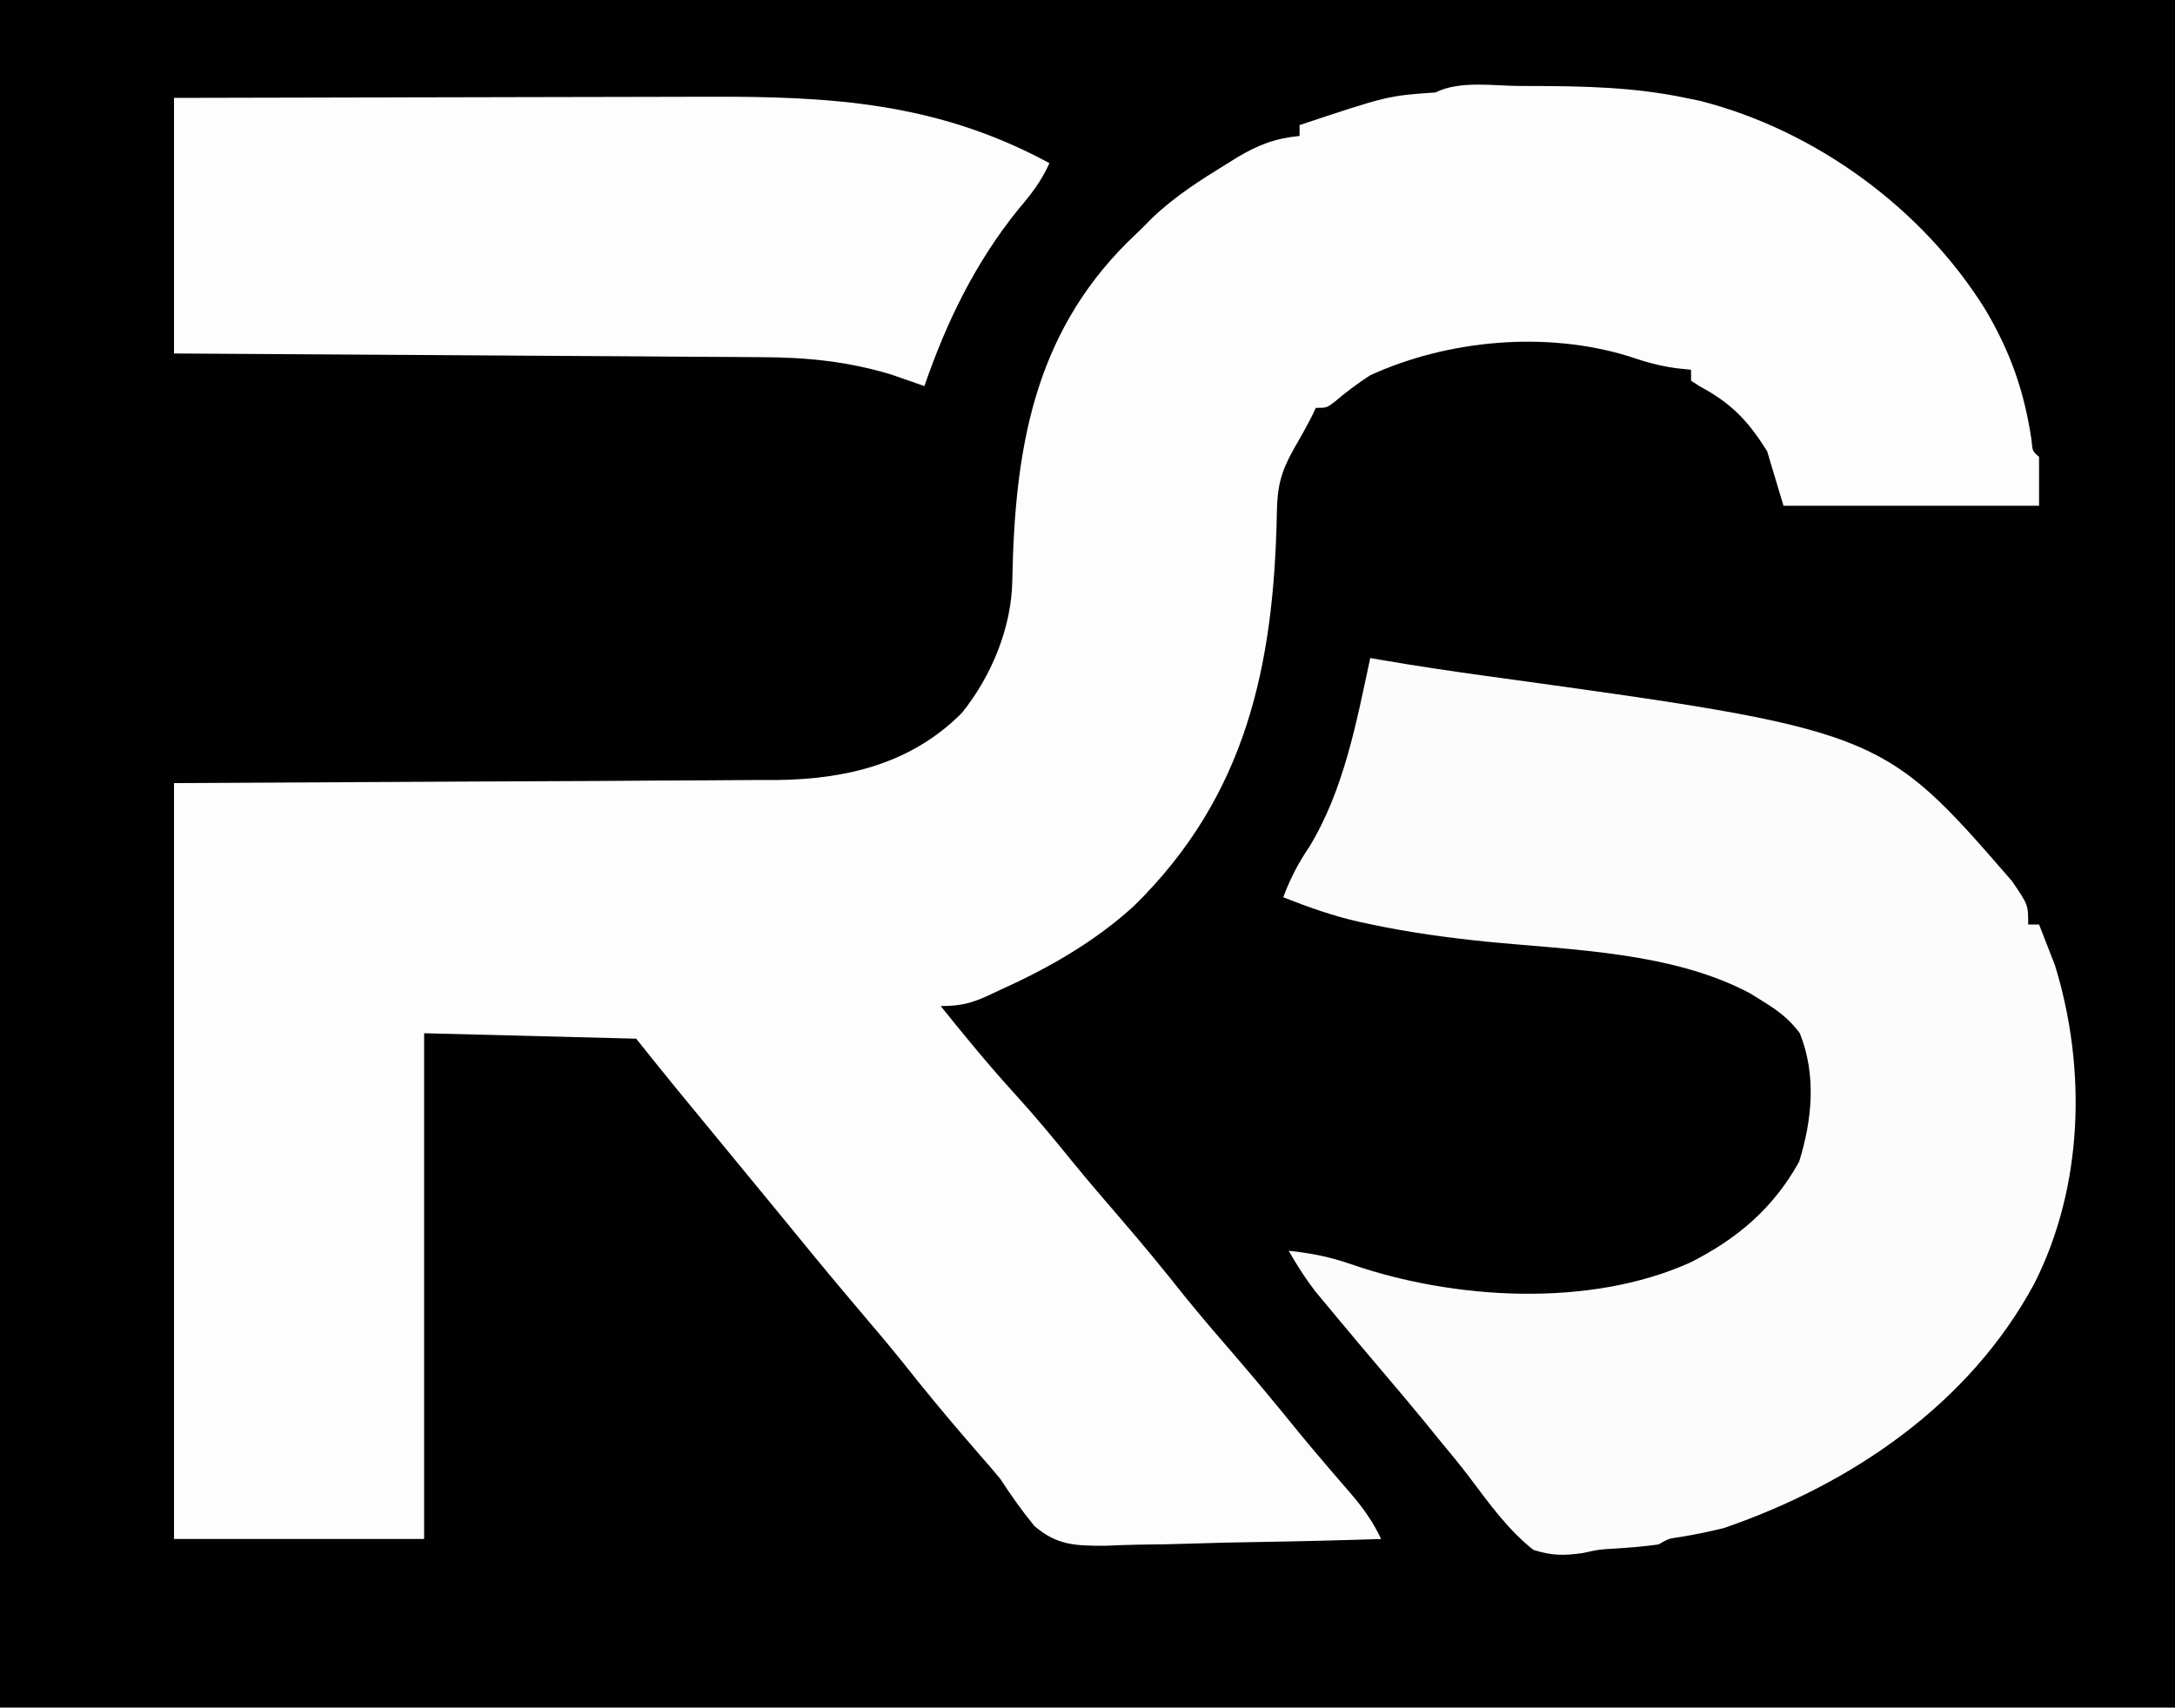
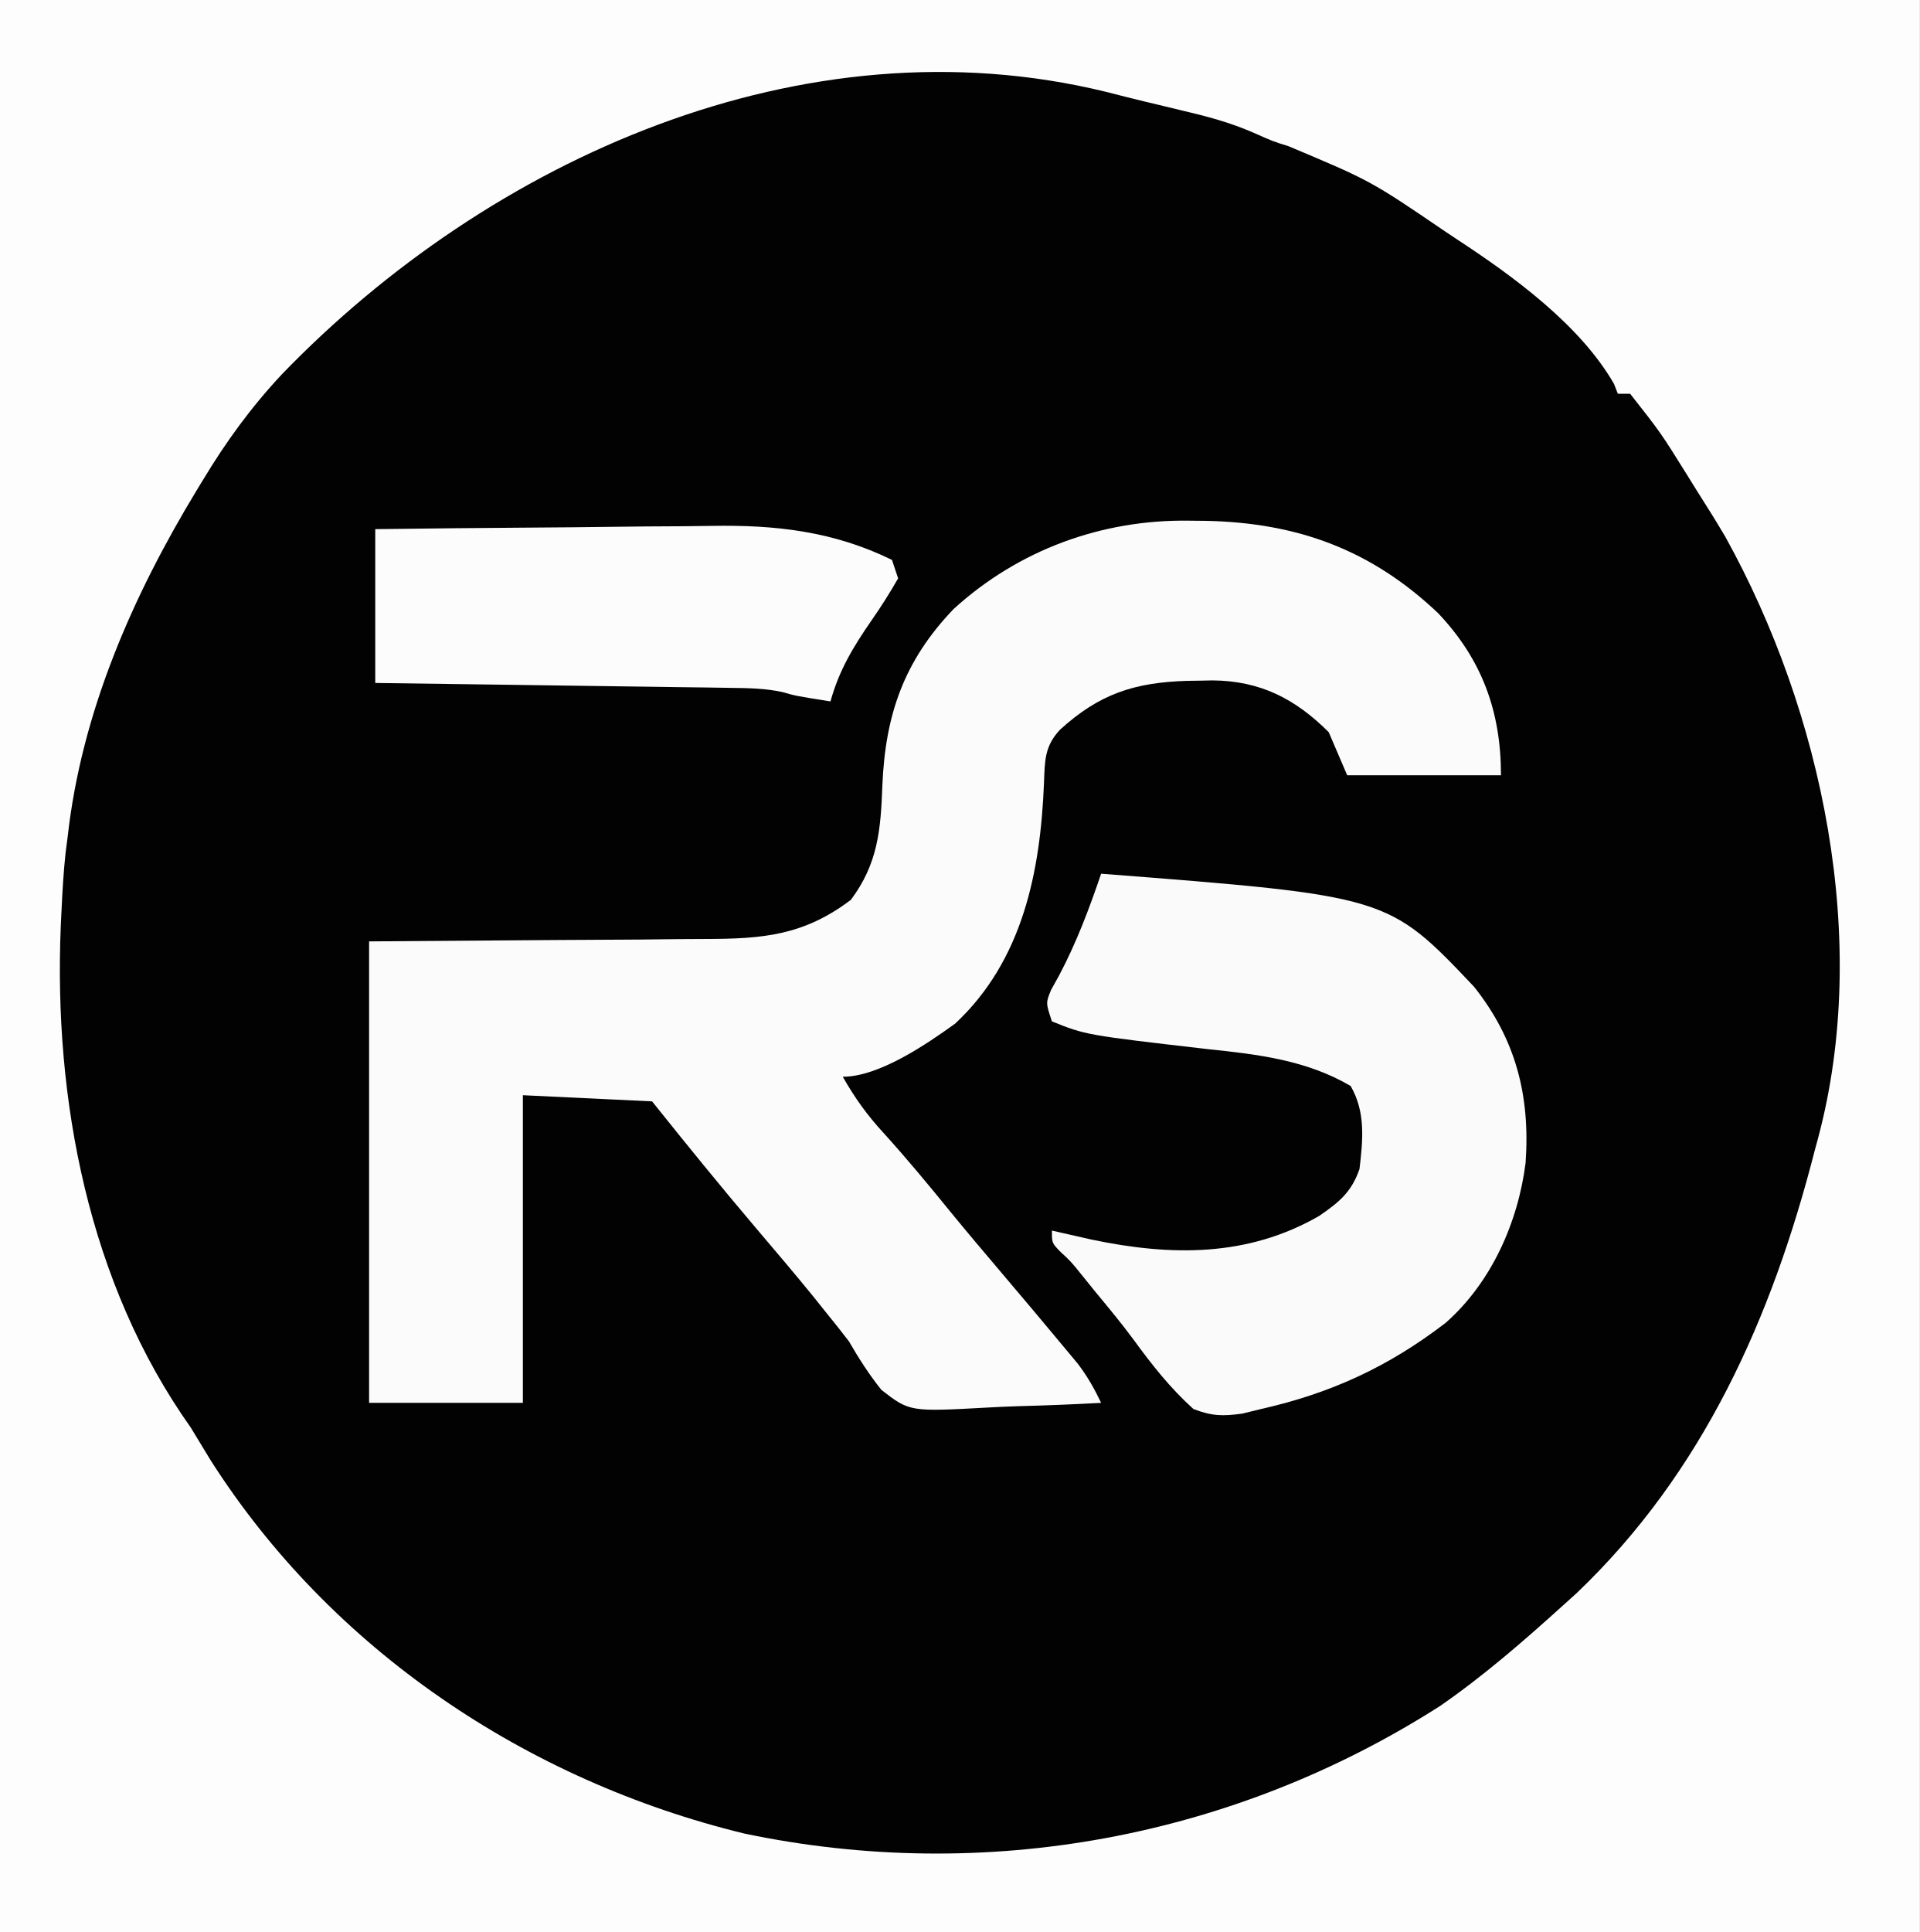
- <svg xmlns="http://www.w3.org/2000/svg" version="1.1" width="400" height="314">
-   <path d="M0 0 C132 0 264 0 400 0 C400 103.62 400 207.24 400 314 C268 314 136 314 0 314 C0 210.38 0 106.76 0 0 Z " fill="#010101" transform="translate(0,0)" />
-   <path d="M0 0 C0.661 0 1.322 0.001 2.002 0.001 C11.595 0.019 20.895 0.211 30.312 2.188 C31.153 2.359 31.993 2.53 32.859 2.707 C54.165 8.103 73.917 22.55 85.427 41.109 C90.036 48.874 92.58 56.122 93.918 65.035 C94.097 67.161 94.097 67.161 95.312 68.188 C95.312 71.157 95.312 74.127 95.312 77.188 C79.802 77.188 64.293 77.188 48.312 77.188 C47.322 73.888 46.333 70.588 45.312 67.188 C41.792 61.539 38.7 58.327 32.852 55.195 C32.344 54.863 31.836 54.53 31.312 54.188 C31.312 53.528 31.312 52.867 31.312 52.188 C30.364 52.084 29.415 51.981 28.438 51.875 C25.405 51.458 22.704 50.679 19.812 49.688 C4.69 45.043 -13.331 46.629 -27.688 53.188 C-29.983 54.681 -32.081 56.24 -34.164 58.016 C-35.688 59.188 -35.688 59.188 -37.688 59.188 C-38.059 59.961 -38.059 59.961 -38.438 60.75 C-39.486 62.795 -40.594 64.766 -41.75 66.75 C-44.136 70.983 -44.808 73.764 -44.863 78.535 C-45.409 106.466 -50.437 130.492 -71.149 150.783 C-78.329 157.338 -86.856 162.223 -95.688 166.188 C-96.358 166.506 -97.028 166.824 -97.719 167.152 C-101.025 168.672 -102.964 169.188 -106.688 169.188 C-102.305 174.637 -97.899 180.019 -93.188 185.188 C-89.347 189.406 -85.728 193.765 -82.141 198.199 C-79.353 201.595 -76.496 204.924 -73.625 208.25 C-69.578 212.943 -65.65 217.703 -61.809 222.566 C-58.682 226.43 -55.428 230.18 -52.182 233.943 C-48.376 238.363 -44.664 242.85 -40.992 247.383 C-39.268 249.482 -37.526 251.556 -35.758 253.617 C-35.258 254.2 -34.759 254.784 -34.244 255.385 C-33.272 256.517 -32.296 257.647 -31.316 258.774 C-29.007 261.466 -27.194 263.986 -25.688 267.188 C-33.485 267.443 -41.281 267.638 -49.081 267.757 C-52.705 267.815 -56.325 267.892 -59.947 268.017 C-63.448 268.138 -66.947 268.203 -70.451 268.231 C-72.424 268.261 -74.396 268.347 -76.367 268.434 C-81.771 268.437 -85.262 268.417 -89.457 264.799 C-91.739 262.022 -93.728 259.197 -95.688 256.188 C-96.739 254.907 -97.808 253.64 -98.91 252.402 C-99.381 251.858 -99.853 251.313 -100.338 250.752 C-100.804 250.215 -101.27 249.678 -101.75 249.125 C-105.818 244.41 -109.771 239.629 -113.633 234.742 C-116.079 231.7 -118.596 228.723 -121.125 225.75 C-125.195 220.964 -129.208 216.138 -133.176 211.266 C-136.334 207.396 -139.51 203.542 -142.688 199.688 C-156.441 182.996 -156.441 182.996 -162.688 175.188 C-175.558 174.857 -188.428 174.528 -201.688 174.188 C-201.688 204.877 -201.688 235.567 -201.688 267.188 C-216.868 267.188 -232.048 267.188 -247.688 267.188 C-247.688 221.317 -247.688 175.447 -247.688 128.188 C-188.438 127.875 -188.438 127.875 -169.784 127.8 C-164.228 127.763 -164.228 127.763 -158.672 127.722 C-156.212 127.706 -153.753 127.696 -151.293 127.69 C-147.55 127.681 -143.808 127.652 -140.065 127.62 C-138.444 127.622 -138.444 127.622 -136.79 127.624 C-123.97 127.467 -112.105 124.62 -102.809 115.305 C-97.317 108.506 -93.612 99.498 -93.512 90.77 C-93.059 67.143 -89.7 46.015 -72.328 28.727 C-71.021 27.47 -71.021 27.47 -69.688 26.188 C-69.043 25.535 -68.398 24.883 -67.734 24.211 C-63.599 20.274 -58.907 17.292 -54.062 14.312 C-53.429 13.918 -52.795 13.524 -52.142 13.118 C-48.329 10.852 -45.187 9.617 -40.688 9.188 C-40.688 8.527 -40.688 7.867 -40.688 7.188 C-24.463 1.793 -24.463 1.793 -15.688 1.188 C-11.183 -1.065 -4.943 -0.003 0 0 Z " fill="#FDFDFD" transform="translate(279.6875,15.8125)" />
-   <path d="M0 0 C0.956 0.169 0.956 0.169 1.931 0.341 C8.371 1.448 14.823 2.41 21.297 3.297 C93.985 13.311 93.985 13.311 118 41 C121 45.375 121 45.375 121 49 C121.66 49 122.32 49 123 49 C123.637 50.599 124.259 52.205 124.875 53.812 C125.223 54.706 125.571 55.599 125.93 56.52 C131.784 75.557 131.145 97.243 122.11 115.068 C110.152 137.228 88.482 151.943 65 160 C62.326 160.657 59.678 161.201 56.961 161.641 C54.931 161.919 54.931 161.919 53 163 C50.376 163.381 47.772 163.585 45.125 163.754 C42.014 163.936 42.014 163.936 39.062 164.59 C35.554 165.08 33.398 165.079 30 164 C25.412 160.389 21.947 155.572 18.46 150.936 C16.51 148.35 14.445 145.866 12.375 143.375 C11.671 142.506 10.967 141.637 10.242 140.742 C7.697 137.63 5.104 134.563 2.5 131.5 C-1.02 127.35 -4.529 123.192 -8 119 C-8.701 118.154 -9.402 117.309 -10.125 116.438 C-11.962 114.049 -13.506 111.614 -15 109 C-10.995 109.426 -7.433 110.112 -3.625 111.438 C15.284 118.008 40.307 119.525 58.876 111.154 C67.582 106.752 74.146 101.137 78.875 92.625 C81.277 84.885 82.075 76.682 79 69 C77.039 66.325 74.817 64.718 72 63 C71.296 62.56 70.592 62.121 69.867 61.668 C55.503 54.024 37.071 53.715 21.22 52.144 C14.148 51.417 7.207 50.474 0.25 49 C-0.481 48.846 -1.212 48.692 -1.966 48.533 C-6.83 47.433 -11.362 45.83 -16 44 C-14.73 40.564 -13.228 37.719 -11.188 34.688 C-4.862 24.319 -2.518 11.747 0 0 Z " fill="#FCFCFC" transform="translate(252,121)" />
-   <path d="M0 0 C15.665 -0.045 31.33 -0.082 46.995 -0.104 C54.27 -0.114 61.545 -0.128 68.82 -0.151 C75.167 -0.171 81.514 -0.184 87.861 -0.188 C91.216 -0.191 94.571 -0.198 97.926 -0.211 C120.914 -0.301 140.349 0.837 161 12 C159.542 15.255 157.69 17.673 155.375 20.375 C147.382 30.254 142.13 41.046 138 53 C137.455 52.807 136.909 52.613 136.348 52.414 C135.594 52.154 134.839 51.893 134.062 51.625 C133.332 51.37 132.601 51.115 131.848 50.852 C123.796 48.444 116.366 47.698 107.963 47.681 C106.791 47.671 105.619 47.661 104.412 47.651 C100.565 47.62 96.718 47.603 92.871 47.586 C90.194 47.567 87.516 47.548 84.838 47.527 C78.528 47.481 72.217 47.444 65.906 47.411 C58.716 47.372 51.526 47.323 44.336 47.273 C29.558 47.17 14.779 47.082 0 47 C0 31.49 0 15.98 0 0 Z " fill="#FDFDFD" transform="translate(32,18)" />
+ <svg xmlns="http://www.w3.org/2000/svg" version="1.1" width="312" height="314">
+   <path d="M0 0 C102.96 0 205.92 0 312 0 C312 103.62 312 207.24 312 314 C209.04 314 106.08 314 0 314 C0 210.38 0 106.76 0 0 Z " fill="#020202" transform="translate(0,0)" />
+   <path d="M0 0 C102.96 0 205.92 0 312 0 C312 103.62 312 207.24 312 314 C209.04 314 106.08 314 0 314 C0 210.38 0 106.76 0 0 Z M45.859 60.793 C40.867 66.122 36.775 71.736 33 78 C32.657 78.563 32.314 79.126 31.96 79.706 C21.519 96.932 13.243 115.814 11 136 C10.89 136.842 10.781 137.684 10.668 138.551 C10.326 141.703 10.145 144.832 10 148 C9.961 148.815 9.921 149.629 9.881 150.468 C8.698 178.669 14.402 208.62 31 232 C32.069 233.746 33.132 235.496 34.188 237.25 C53.817 268.116 85.664 289.413 121 298 C160.105 306.198 200.494 298.749 234.125 277.25 C241.188 272.361 247.635 266.754 254 261 C254.752 260.322 255.503 259.644 256.277 258.945 C276.874 239.317 288.056 214.102 295 187 C295.181 186.331 295.362 185.663 295.548 184.974 C304.114 152.933 296.278 115.751 280.469 87.238 C279.025 84.793 277.528 82.393 276 80 C275.114 78.575 275.114 78.575 274.211 77.121 C269.96 70.305 269.96 70.305 265 64 C264.34 64 263.68 64 263 64 C262.792 63.469 262.585 62.938 262.371 62.391 C256.894 52.841 246.021 44.915 237 39 C236.29 38.526 235.58 38.053 234.849 37.565 C222.79 29.363 222.79 29.363 209.422 23.746 C207 23 207 23 203.699 21.539 C199.91 19.883 196.08 18.879 192.062 17.938 C190.72 17.613 189.378 17.289 188.035 16.965 C187.374 16.808 186.712 16.651 186.031 16.489 C183.936 15.985 181.849 15.452 179.762 14.918 C130.499 2.897 79.585 25.89 45.859 60.793 Z " fill="#FDFDFD" transform="translate(0,0)" />
+   <path d="M0 0 C1.376 0.014 1.376 0.014 2.781 0.029 C17.635 0.358 29.597 4.765 40.43 15.055 C47.558 22.589 50.625 31.041 50.625 41.375 C42.375 41.375 34.125 41.375 25.625 41.375 C24.635 39.065 23.645 36.755 22.625 34.375 C17.183 28.933 11.479 26.032 3.777 25.958 C2.774 25.979 2.774 25.979 1.75 26 C1.048 26.01 0.346 26.02 -0.377 26.031 C-9.013 26.288 -14.684 28.17 -21.062 33.973 C-23.594 36.677 -23.522 39.035 -23.665 42.63 C-24.243 57.011 -27.098 71.477 -38.105 81.738 C-42.802 85.125 -50.504 90.375 -56.375 90.375 C-54.445 93.774 -52.4 96.632 -49.75 99.5 C-45.949 103.696 -42.36 108.026 -38.793 112.422 C-36.188 115.603 -33.538 118.742 -30.875 121.875 C-27.336 126.048 -23.806 130.227 -20.312 134.438 C-19.6 135.295 -18.887 136.152 -18.152 137.035 C-16.576 139.11 -15.495 141.04 -14.375 143.375 C-18.928 143.624 -23.477 143.804 -28.035 143.924 C-29.581 143.974 -31.127 144.042 -32.672 144.129 C-45.492 144.833 -45.492 144.833 -50.089 141.274 C-52.123 138.732 -53.747 136.189 -55.375 133.375 C-56.621 131.752 -57.889 130.145 -59.188 128.562 C-60.174 127.329 -60.174 127.329 -61.18 126.07 C-64.144 122.431 -67.181 118.856 -70.222 115.28 C-76.06 108.409 -81.742 101.416 -87.375 94.375 C-94.305 94.045 -101.235 93.715 -108.375 93.375 C-108.375 109.875 -108.375 126.375 -108.375 143.375 C-116.625 143.375 -124.875 143.375 -133.375 143.375 C-133.375 118.625 -133.375 93.875 -133.375 68.375 C-99.875 68.125 -99.875 68.125 -89.338 68.077 C-86.193 68.044 -86.193 68.044 -83.047 68.005 C-81.658 67.991 -80.268 67.984 -78.878 67.983 C-69.469 67.973 -62.774 67.461 -55.062 61.625 C-50.647 55.737 -50.201 50.212 -49.938 43.062 C-49.469 31.587 -46.451 22.814 -38.375 14.375 C-27.792 4.716 -14.208 -0.227 0 0 Z " fill="#FBFBFB" transform="translate(193.375,84.625)" />
+   <path d="M0 0 C46.64 3.617 46.64 3.617 60.625 18.375 C67.419 26.929 69.772 36.107 69 47 C67.768 56.713 63.419 66.467 56 73 C46.741 80.114 37.379 84.433 26 87 C24.987 87.249 23.974 87.498 22.93 87.754 C19.763 88.182 17.993 88.154 15 87 C11.242 83.609 8.288 79.864 5.315 75.784 C3.309 73.063 1.155 70.48 -1 67.875 C-1.701 67.006 -2.402 66.137 -3.125 65.242 C-4.908 63.027 -4.908 63.027 -6.75 61.32 C-8 60 -8 60 -8 58 C-7.42 58.133 -6.84 58.266 -6.242 58.402 C-5.461 58.579 -4.68 58.756 -3.875 58.938 C-3.109 59.112 -2.344 59.286 -1.555 59.465 C11.346 62.167 23.787 62.328 35.438 55.625 C38.651 53.418 40.684 51.785 42 48 C42.562 43.223 43.012 38.759 40.562 34.5 C33.338 30.271 25.443 29.357 17.25 28.5 C-2.483 26.219 -2.483 26.219 -8 24 C-9 21 -9 21 -8.145 18.906 C-7.705 18.112 -7.265 17.318 -6.812 16.5 C-3.995 11.165 -1.941 5.704 0 0 Z " fill="#FAFAFA" transform="translate(179,142)" />
+   <path d="M0 0 C8.737 -0.114 17.474 -0.205 26.212 -0.259 C30.271 -0.285 34.33 -0.32 38.388 -0.377 C42.318 -0.432 46.247 -0.462 50.176 -0.474 C51.663 -0.484 53.149 -0.501 54.636 -0.529 C65.064 -0.713 74.482 0.339 84 5 C84.495 6.485 84.495 6.485 85 8 C83.638 10.378 82.248 12.572 80.688 14.812 C77.716 19.115 75.417 22.888 74 28 C68.35 27.101 68.35 27.101 66.192 26.478 C63.326 25.853 60.605 25.835 57.671 25.795 C55.749 25.765 55.749 25.765 53.789 25.734 C52.396 25.717 51.003 25.7 49.609 25.684 C48.18 25.663 46.751 25.642 45.322 25.621 C41.567 25.566 37.812 25.516 34.057 25.468 C30.223 25.417 26.389 25.362 22.555 25.307 C15.037 25.199 7.518 25.098 0 25 C0 16.75 0 8.5 0 0 Z " fill="#FCFCFC" transform="translate(61,86)" />
</svg>
